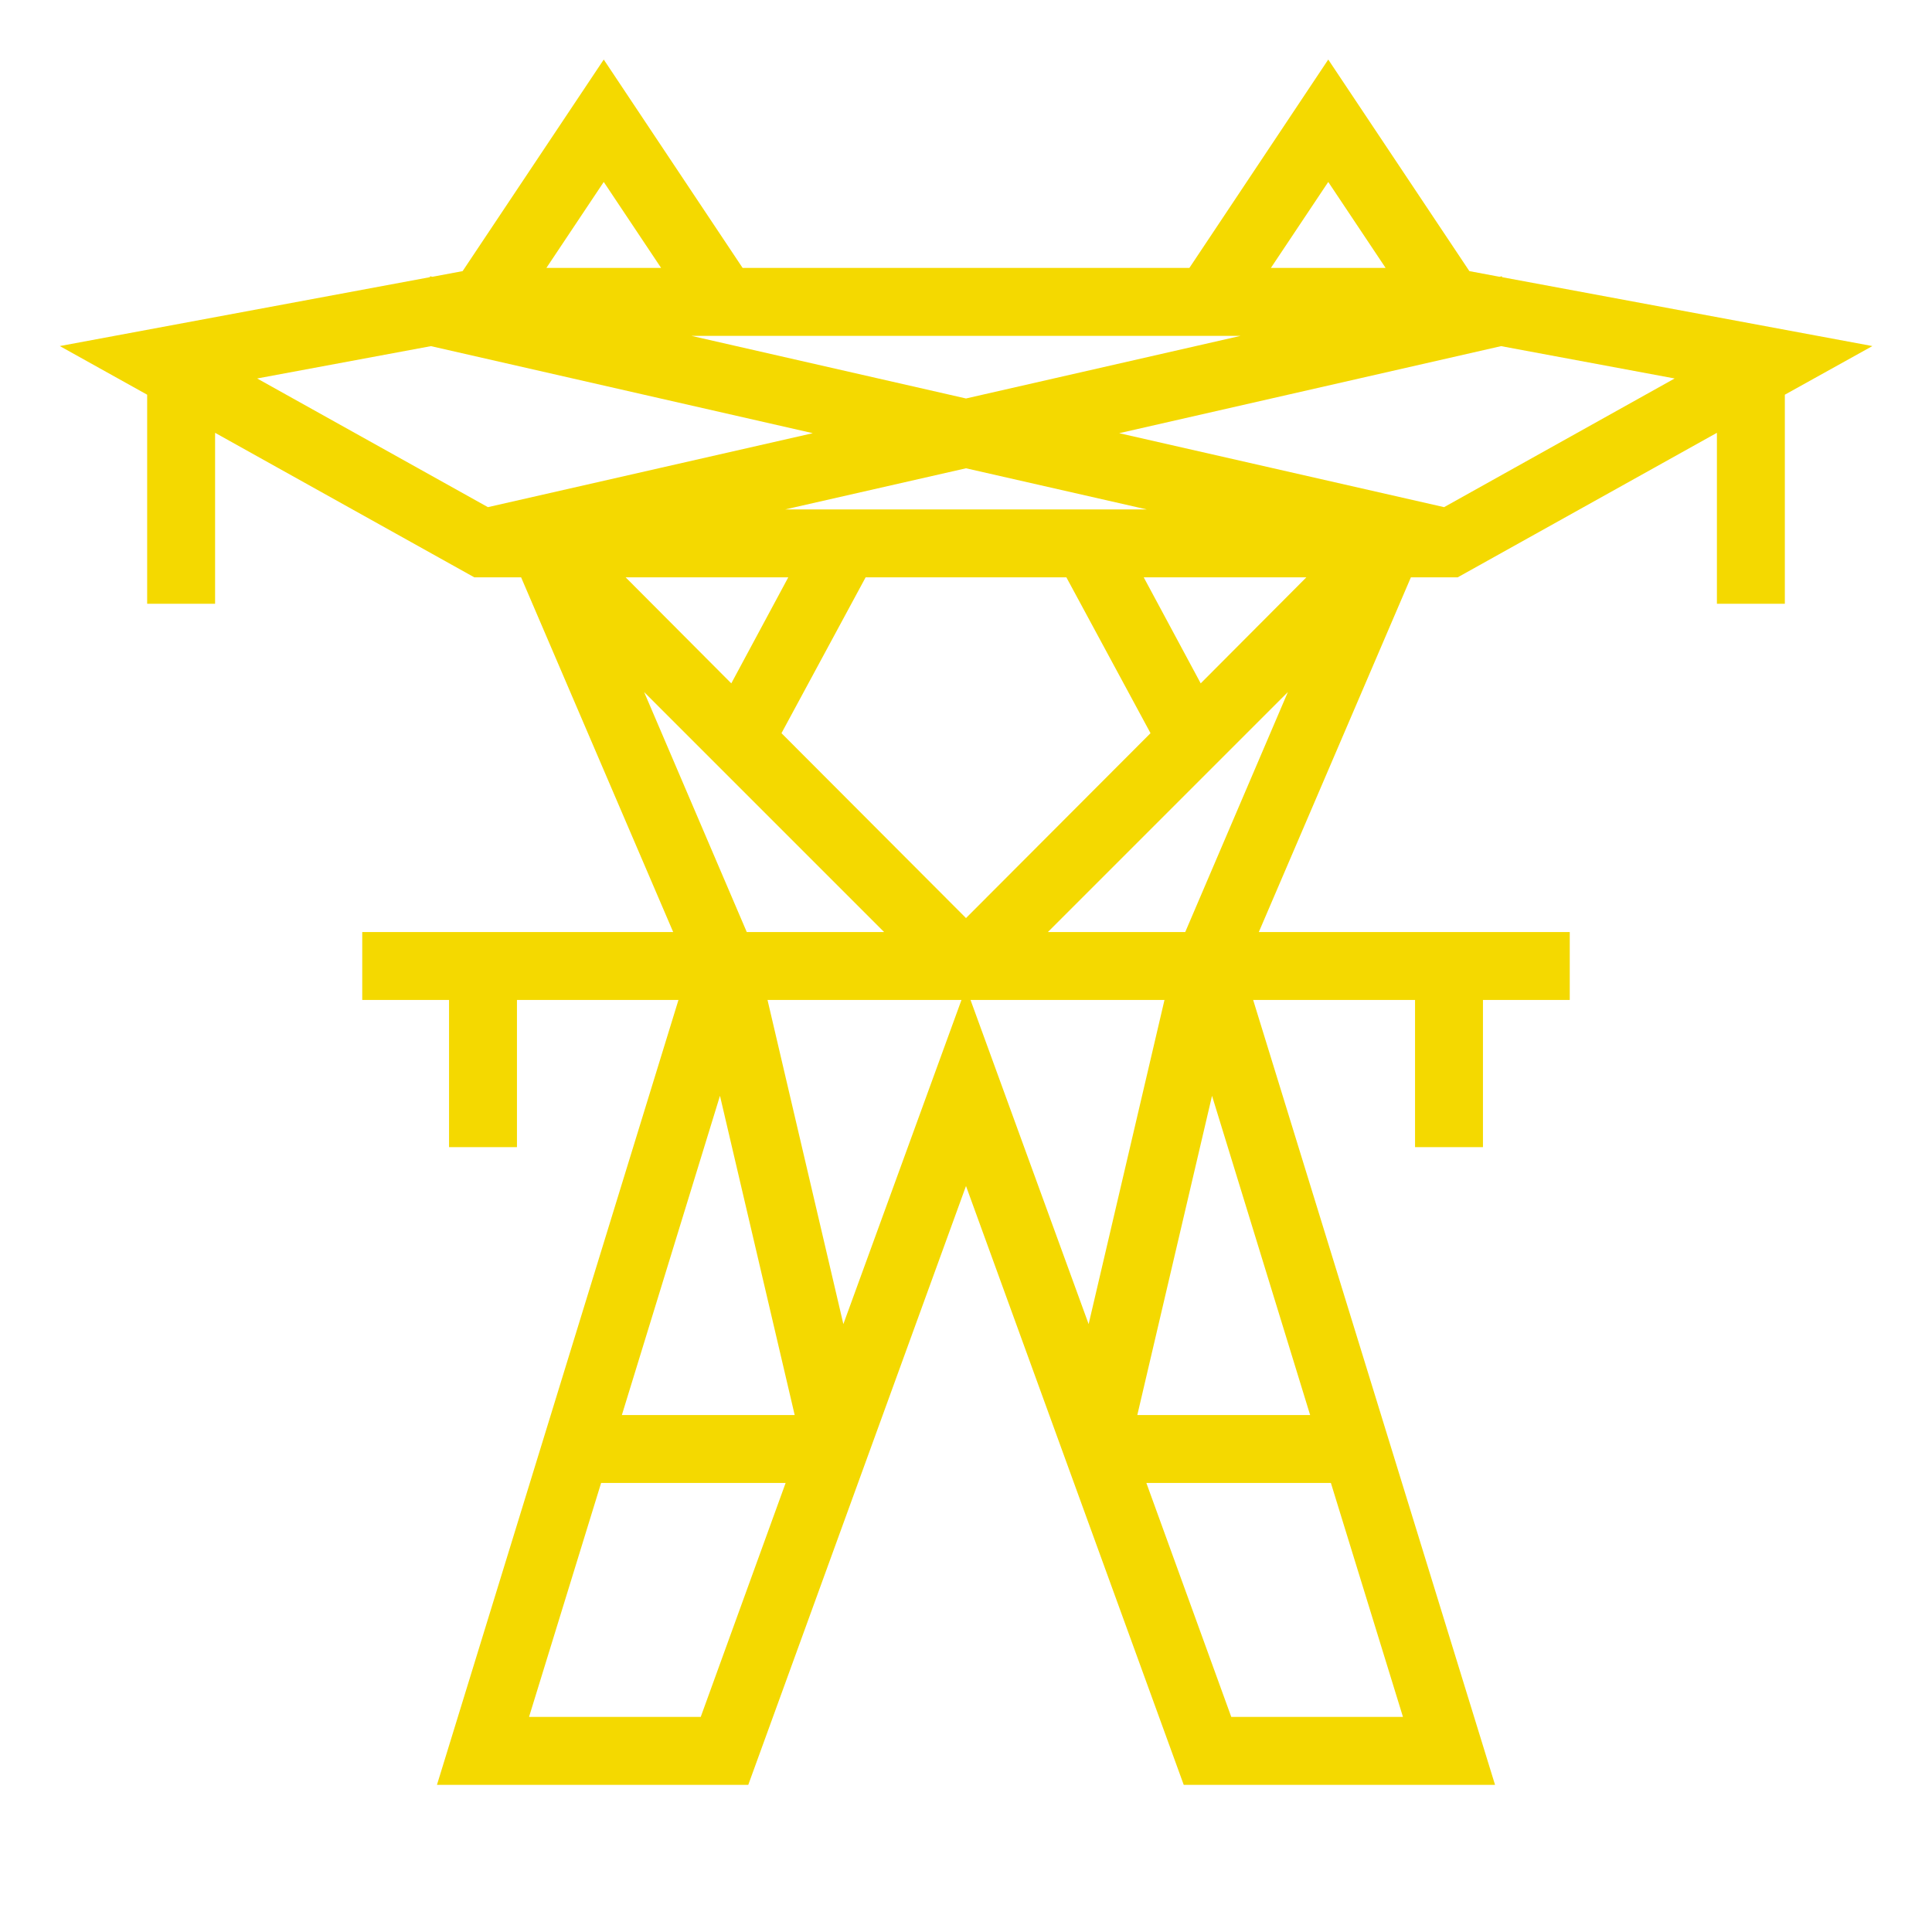
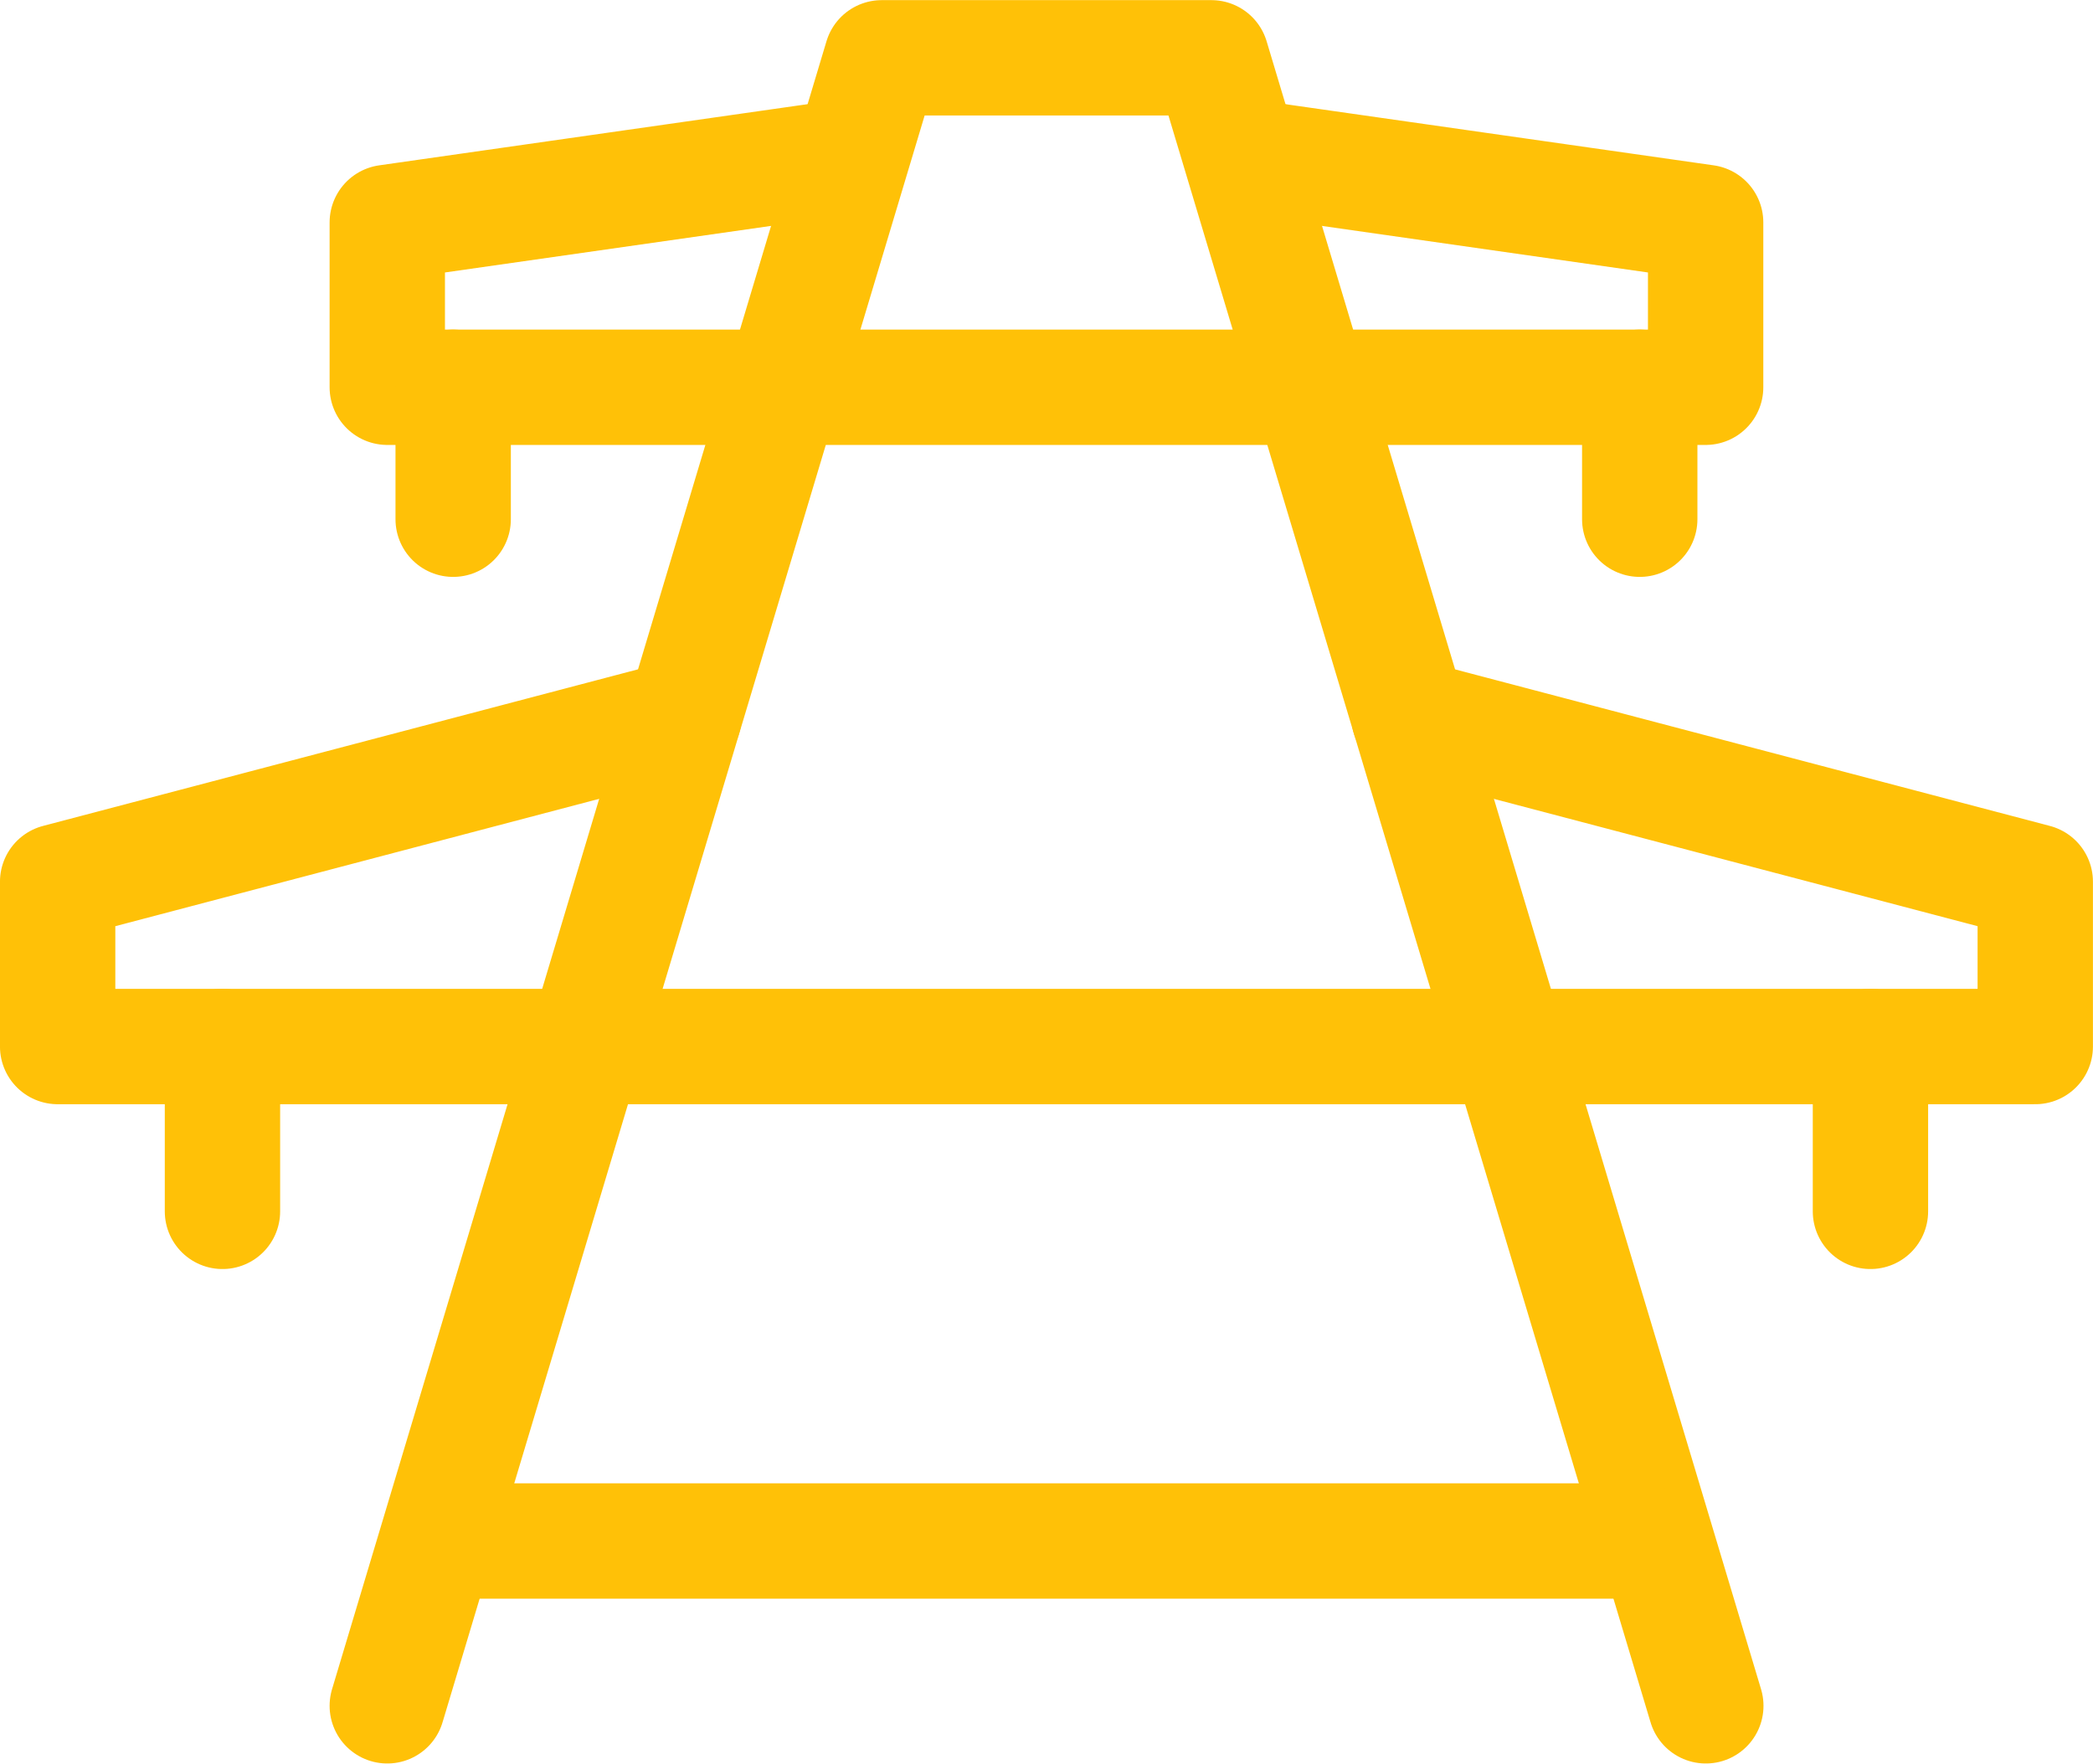
- <svg xmlns="http://www.w3.org/2000/svg" width="800px" height="800px" viewBox="0 0 512 512" version="1.1" id="svg4">
-   <defs id="defs8" />
-   <path fill="#000000" d="M160 15.78l-37.4 56.07-8 1.5-.6-.13-.1.24-98.05 18.25L39 104.6V160h18v-45.3l68.7 38.3h12.4l40.3 94H96v18h23v39h18v-39h42.8l-64 208h82.5L256 314.3 313.7 473h82.5l-64.1-208H375v39h18v-39h23v-18h-82.4l40.3-94h12.4l68.7-38.3V160h18v-55.4l23.2-12.89-98.1-18.25-.1-.24-.6.13-8-1.5L352 15.78 315.2 71H196.8L160 15.78zm0 32.44L175.2 71h-30.4L160 48.22zm192 0L367.2 71h-30.4L352 48.22zM183.2 89h145.6L256 105.6 183.2 89zm-69 2.73l101.2 23.07-86.1 19.6-61.15-34.1 46.05-8.57zm283.6 0l46 8.57-61.1 34.1-86.1-19.6 101.2-23.07zM256 124.1l47.9 10.9h-95.8l47.9-10.9zM165.8 153h43.1l-15.1 28.1-28-28.1zm63.6 0h53.2l22.3 41.3-48.9 49-48.9-49 22.3-41.3zm73.7 0h43.1l-28 28.1-15.1-28.1zm-132.4 30.4l63.6 63.6h-36.4l-27.2-63.6zm170.6 0L314.1 247h-36.4l63.6-63.6zM203.4 265h51.4l-31.3 85.9-20.1-85.9zm53.8 0h51.4l-20.1 85.9-31.3-85.9zm-66.4 25.4l19.8 84.6h-45.8l26-84.6zm130.4 0l26 84.6h-45.8l19.8-84.6zM159.3 393h48.9l-22.5 62h-45.5l19.1-62zm144.5 0h48.9l19.1 62h-45.5l-22.5-62z" id="path2" style="fill:#f4d900;fill-opacity:1" />
+ <svg xmlns="http://www.w3.org/2000/svg" width="63.5" height="53.5" viewBox="0 0 16.801 14.155" version="1.1" id="svg8">
+   <defs id="defs2">
+     </defs>
+   <g id="layer1" transform="translate(7603.329,-223.2244)">
+     <g transform="matrix(1.465141,0,0,1.465141,-7582.933,213.7752)" id="g30">
+       <g id="g28">
+         <path style="fill:none;stroke:#ffc107;stroke-width:0.632;stroke-linecap:round;stroke-linejoin:round;stroke-miterlimit:4;stroke-dasharray:none;stroke-opacity:1" d="m -11.799,15.795 2.709,-9.029 h 1.806 l 2.709,9.029" id="path873" />
+         <path style="fill:none;stroke:#ffc107;stroke-width:0.632;stroke-linecap:round;stroke-linejoin:round;stroke-miterlimit:4;stroke-dasharray:none;stroke-opacity:1" d="m -10.174,10.377 -3.431,0.903 v 0.903 H -2.77 V 11.28 L -6.201,10.377" id="path1153" />
+         <path style="fill:none;stroke:#ffc107;stroke-width:0.632;stroke-linecap:round;stroke-linejoin:round;stroke-miterlimit:4;stroke-dasharray:none;stroke-opacity:1" d="m -9.271,7.307 -2.528,0.361 v 0.903 h 7.223 V 7.668 L -7.104,7.307" id="path1287" />
+         <path style="fill:none;stroke:#ffc107;stroke-width:0.632;stroke-linecap:round;stroke-linejoin:round;stroke-miterlimit:4;stroke-dasharray:none;stroke-opacity:1" d="M -4.937,14.892 H -11.438" id="path1421" />
+         <path style="fill:none;stroke:#ffc107;stroke-width:0.632;stroke-linecap:round;stroke-linejoin:round;stroke-miterlimit:4;stroke-dasharray:none;stroke-opacity:1" d="M -11.438,8.571 V 9.294" id="path1790" />
+         <path style="fill:none;stroke:#ffc107;stroke-width:0.632;stroke-linecap:round;stroke-linejoin:round;stroke-miterlimit:4;stroke-dasharray:none;stroke-opacity:1" d="M -4.937,8.571 V 9.294" id="path1790-8" />
+         <path style="fill:none;stroke:#ffc107;stroke-width:0.632;stroke-linecap:round;stroke-linejoin:round;stroke-miterlimit:4;stroke-dasharray:none;stroke-opacity:1" d="m -12.702,12.183 v 0.903" id="path2116" />
+         <path style="fill:none;stroke:#ffc107;stroke-width:0.632;stroke-linecap:round;stroke-linejoin:round;stroke-miterlimit:4;stroke-dasharray:none;stroke-opacity:1" d="m -3.673,12.183 v 0.903" id="path2250" />
+       </g>
+     </g>
+   </g>
</svg>
